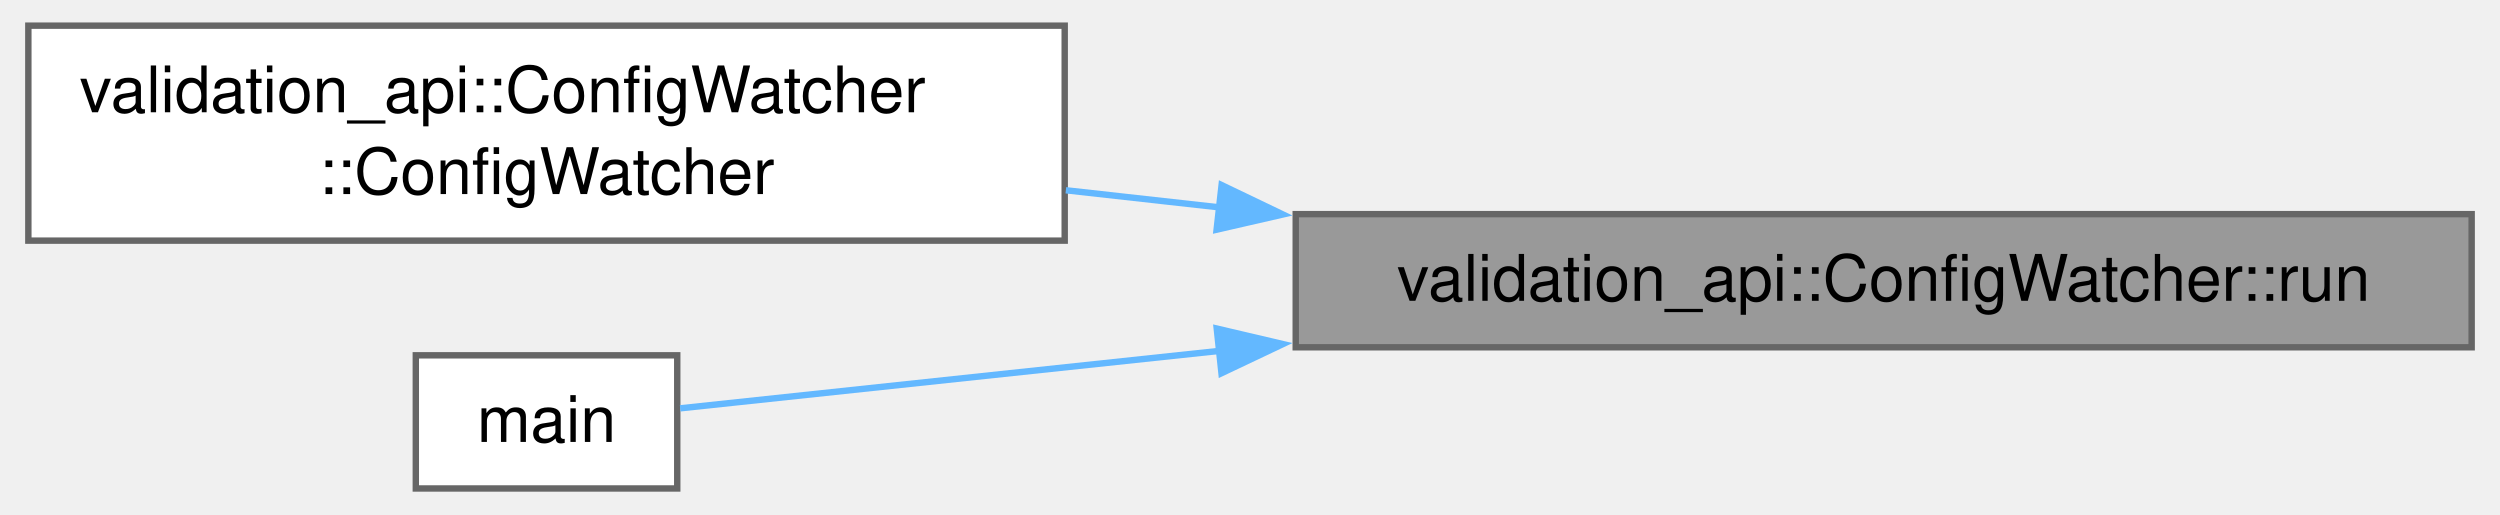
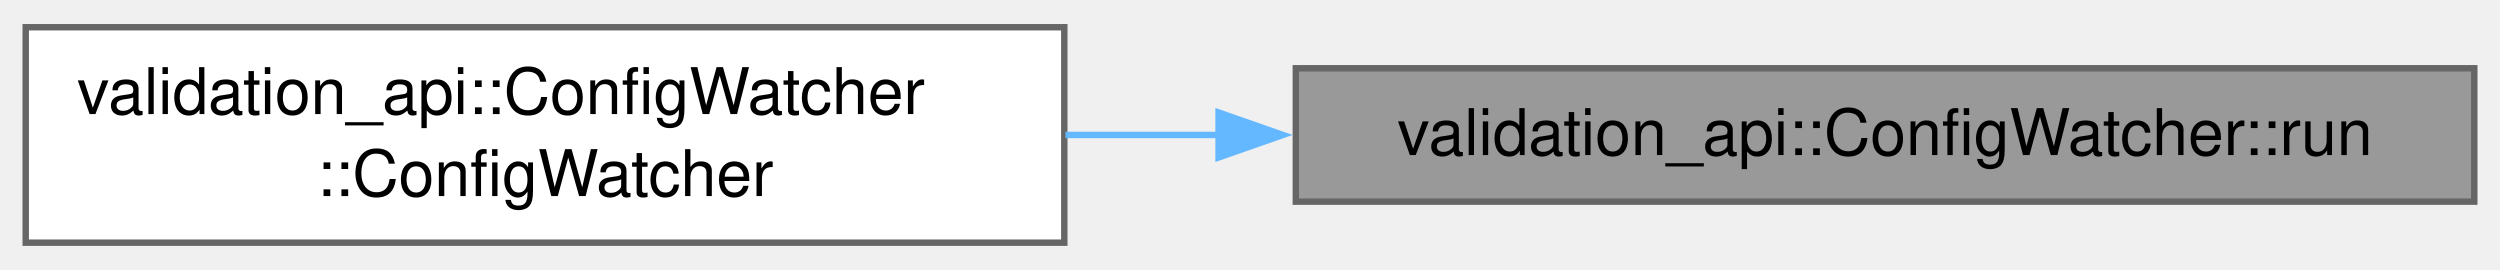
- <svg xmlns="http://www.w3.org/2000/svg" xmlns:xlink="http://www.w3.org/1999/xlink" width="389pt" height="80pt" viewBox="0.00 0.00 388.75 80.12">
-   <g id="graph0" class="graph" transform="scale(1 1) rotate(0) translate(4 76.12)">
+ <svg xmlns="http://www.w3.org/2000/svg" xmlns:xlink="http://www.w3.org/1999/xlink" width="389pt" height="42pt" viewBox="0.00 0.00 388.75 41.50">
+   <g id="graph0" class="graph" transform="scale(1 1) rotate(0) translate(4 37.5)">
    <g id="Node000001" class="node">
      <g id="a_Node000001">
        <a xlink:title="Start ConfigWatcher.">
-           <polygon fill="#999999" stroke="#666666" points="380.75,-42.75 197.5,-42.75 197.5,-22 380.75,-22 380.75,-42.75" />
-           <text text-anchor="middle" x="289.12" y="-29.25" font-family="Helvetica,sans-Serif" font-size="10.00">validation_api::ConfigWatcher::run</text>
+           <polygon fill="#999999" stroke="#666666" points="380.75,-27.12 197.5,-27.12 197.5,-6.38 380.75,-6.38 380.75,-27.12" />
+           <text text-anchor="middle" x="289.12" y="-13.62" font-family="Helvetica,sans-Serif" font-size="10.00">validation_api::ConfigWatcher::run</text>
        </a>
      </g>
    </g>
    <g id="Node000002" class="node">
      <g id="a_Node000002">
        <a xlink:href="classvalidation__api_1_1ConfigWatcher.html#ae52bfdab8da3ff71ba788f1929a9a053" target="_top" xlink:title="Construct a new validation api::ConfigWatcher::ConfigWatcher object.">
-           <polygon fill="white" stroke="#666666" points="161.5,-72.12 0,-72.12 0,-38.62 161.5,-38.62 161.5,-72.12" />
-           <text text-anchor="start" x="8" y="-58.62" font-family="Helvetica,sans-Serif" font-size="10.00">validation_api::ConfigWatcher</text>
-           <text text-anchor="middle" x="80.75" y="-45.88" font-family="Helvetica,sans-Serif" font-size="10.00">::ConfigWatcher</text>
+           <polygon fill="white" stroke="#666666" points="161.5,-33.5 0,-33.5 0,0 161.5,0 161.5,-33.5" />
+           <text text-anchor="start" x="8" y="-20" font-family="Helvetica,sans-Serif" font-size="10.00">validation_api::ConfigWatcher</text>
+           <text text-anchor="middle" x="80.75" y="-7.25" font-family="Helvetica,sans-Serif" font-size="10.00">::ConfigWatcher</text>
        </a>
      </g>
    </g>
    <g id="edge1_Node000001_Node000002" class="edge">
      <g id="a_edge1_Node000001_Node000002">
        <a xlink:title=" ">
-           <path fill="none" stroke="#63b8ff" d="M185.65,-43.8C177.6,-44.69 169.55,-45.59 161.68,-46.47" />
-           <polygon fill="#63b8ff" stroke="#63b8ff" points="185.95,-47.28 195.5,-42.7 185.17,-40.33 185.95,-47.28" />
-         </a>
-       </g>
-     </g>
-     <g id="Node000003" class="node">
-       <g id="a_Node000003">
-         <a xlink:href="main_8cpp.html#a0ddf1224851353fc92bfbff6f499fa97" target="_top" xlink:title=" ">
-           <polygon fill="white" stroke="#666666" points="101.12,-20.75 60.38,-20.75 60.38,0 101.12,0 101.12,-20.75" />
-           <text text-anchor="middle" x="80.75" y="-7.25" font-family="Helvetica,sans-Serif" font-size="10.00">main</text>
-         </a>
-       </g>
-     </g>
-     <g id="edge2_Node000001_Node000003" class="edge">
-       <g id="a_edge2_Node000001_Node000003">
-         <a xlink:title=" ">
-           <path fill="none" stroke="#63b8ff" d="M185.69,-21.45C153.62,-18.04 121.45,-14.61 101.58,-12.49" />
-           <polygon fill="#63b8ff" stroke="#63b8ff" points="185.19,-24.92 195.5,-22.5 185.93,-17.96 185.19,-24.92" />
+           <path fill="none" stroke="#63b8ff" d="M185.65,-16.75C177.6,-16.75 169.55,-16.75 161.68,-16.75" />
+           <polygon fill="#63b8ff" stroke="#63b8ff" points="185.49,-20.25 195.49,-16.75 185.49,-13.25 185.49,-20.25" />
        </a>
      </g>
    </g>
  </g>
</svg>
